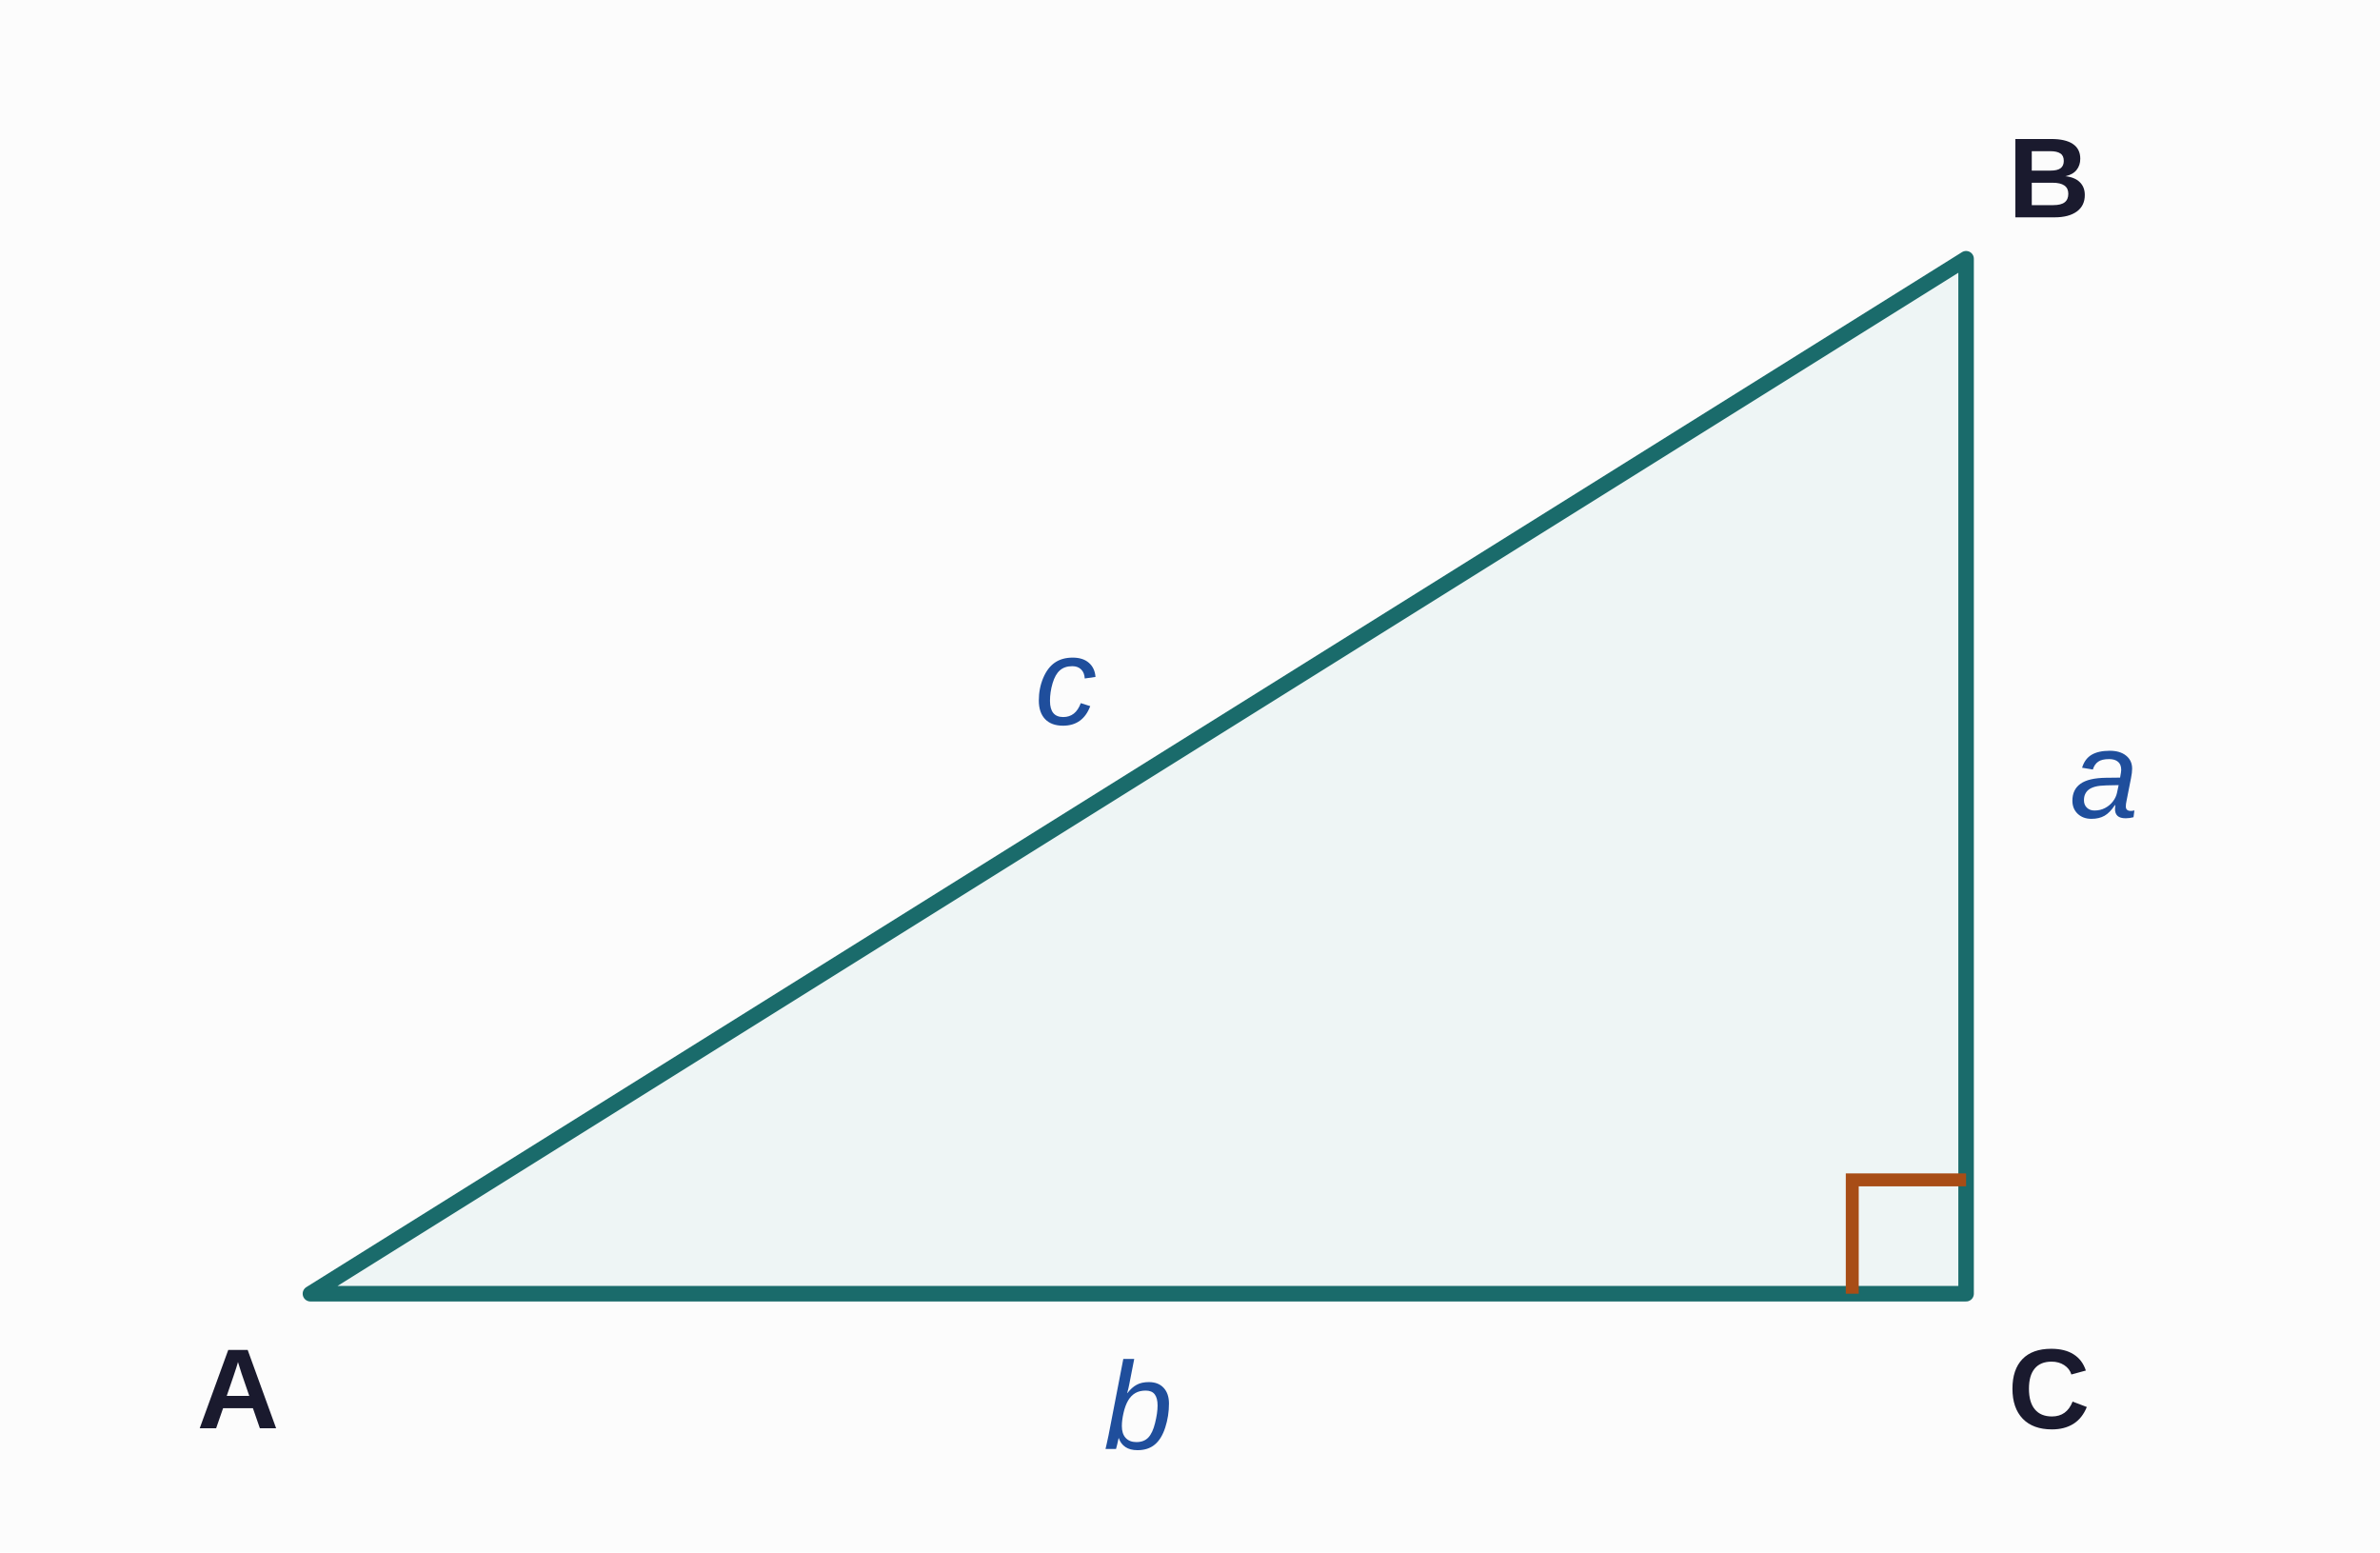
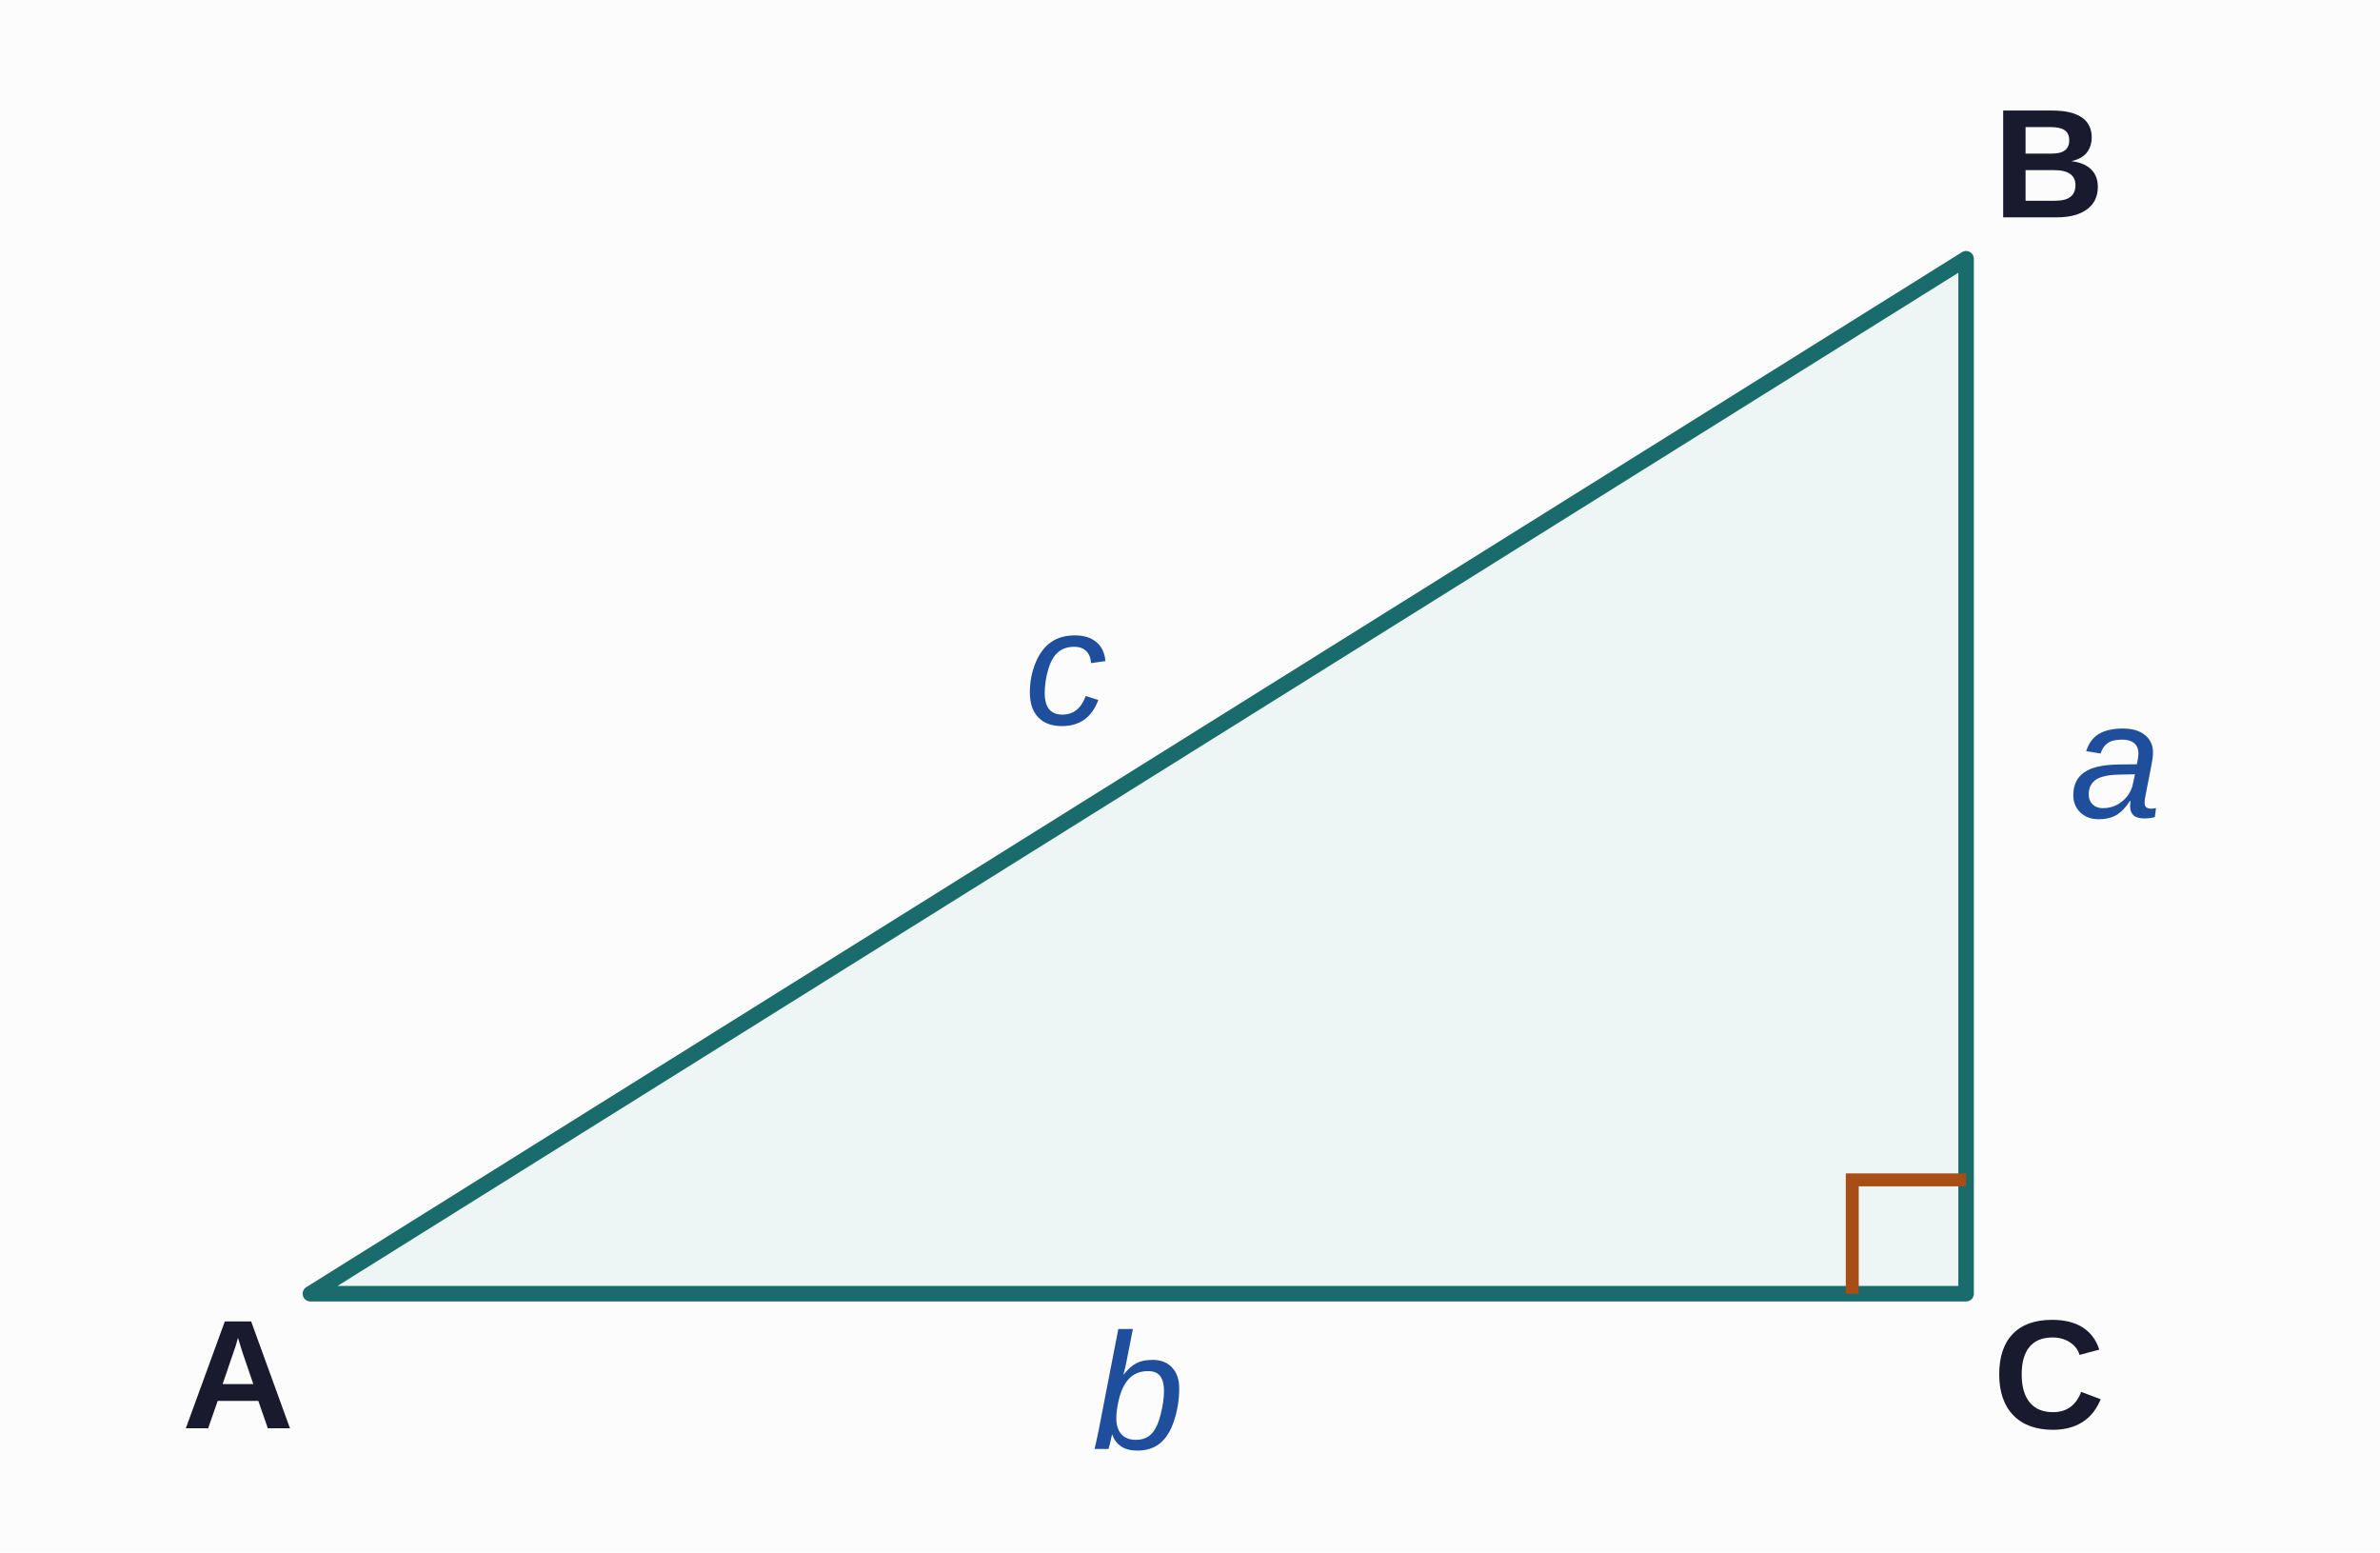
- <svg viewBox="0 0 460 300" font-family="Arial, Helvetica, sans-serif" font-size="22">
+ <svg viewBox="0 0 460 300" font-family="Arial, Helvetica, sans-serif" font-size="30">
  <rect x="0" y="0" width="460" height="300" fill="#fcfcfc" />
  <polygon points="60,250 380,250 380,50" fill="#eef5f5" stroke="#1a6b6b" stroke-width="3" stroke-linejoin="round" />
  <polyline points="358,250 358,228 380,228" fill="none" stroke="#a84d16" stroke-width="2.5" />
  <g fill="#1a1a2e" font-weight="bold">
    <text x="46" y="276" text-anchor="middle">A</text>
    <text x="396" y="276" text-anchor="middle">C</text>
    <text x="396" y="42" text-anchor="middle">B</text>
  </g>
-   <g fill="#1f4e9c" font-style="italic" font-size="24">
+   <g fill="#1f4e9c" font-style="italic" font-size="32">
    <text x="400" y="158" text-anchor="start">a</text>
    <text x="220" y="280" text-anchor="middle">b</text>
    <text x="206" y="140" text-anchor="middle">c</text>
  </g>
</svg>
